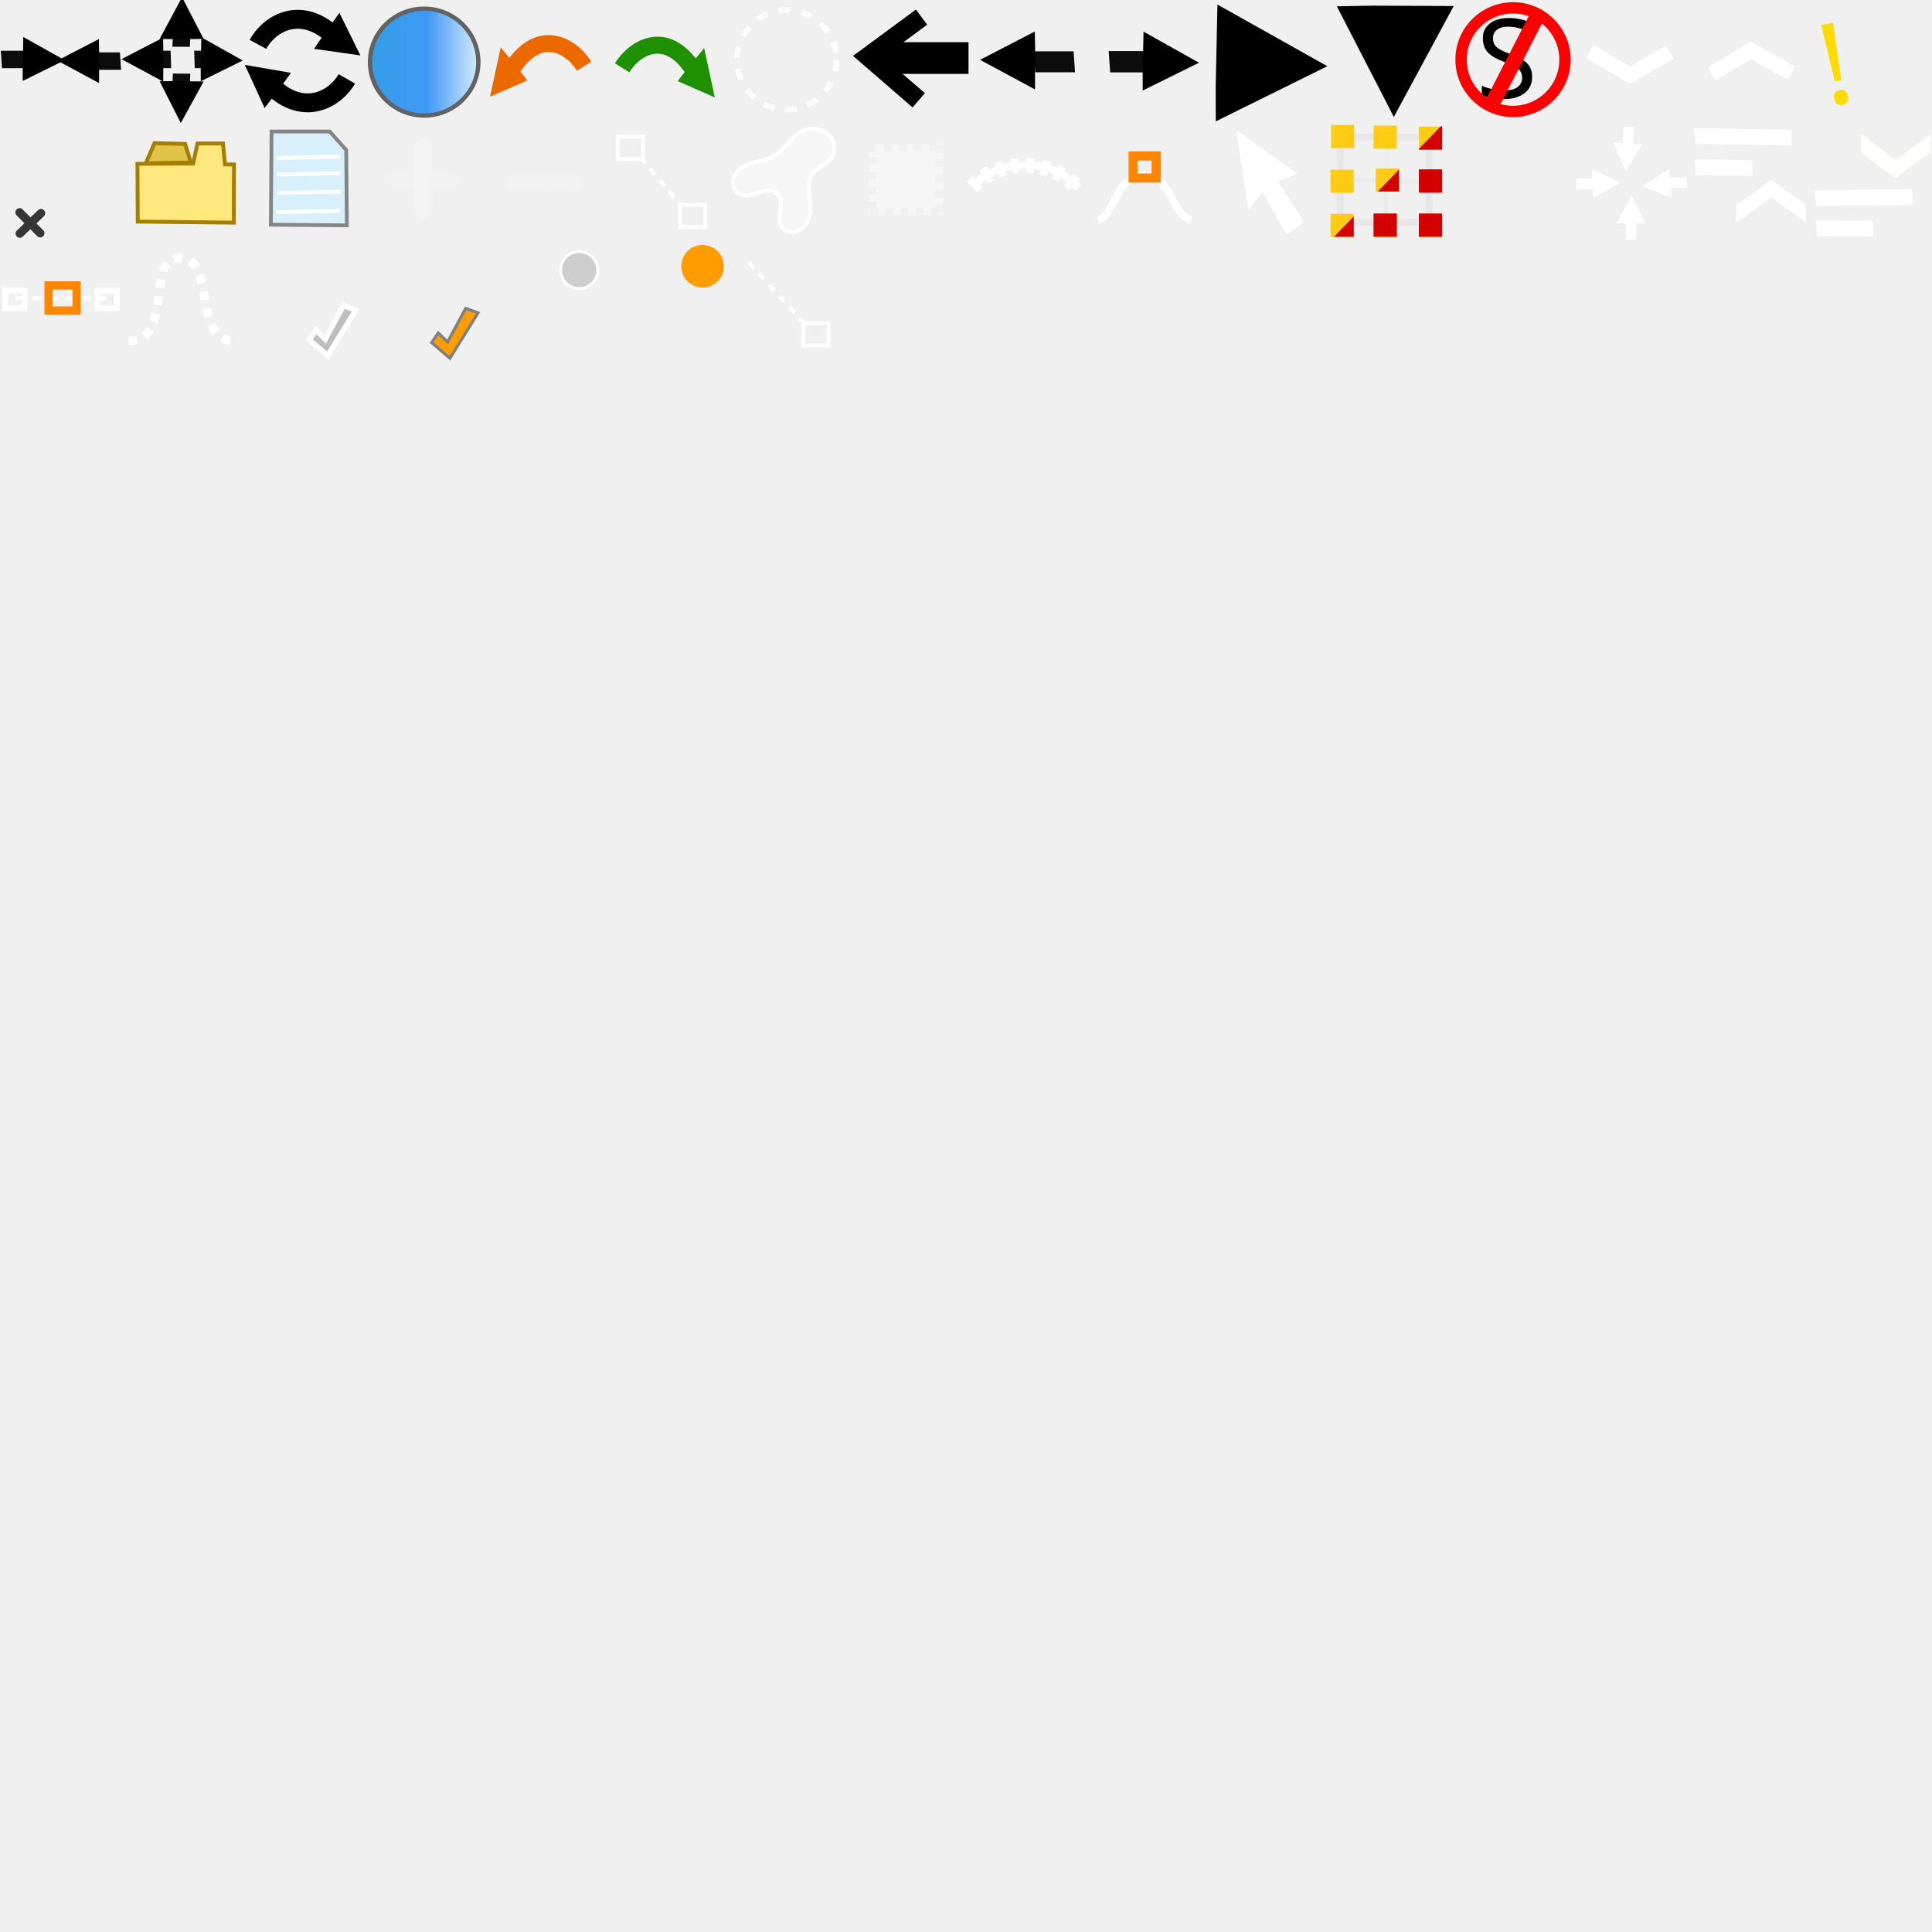
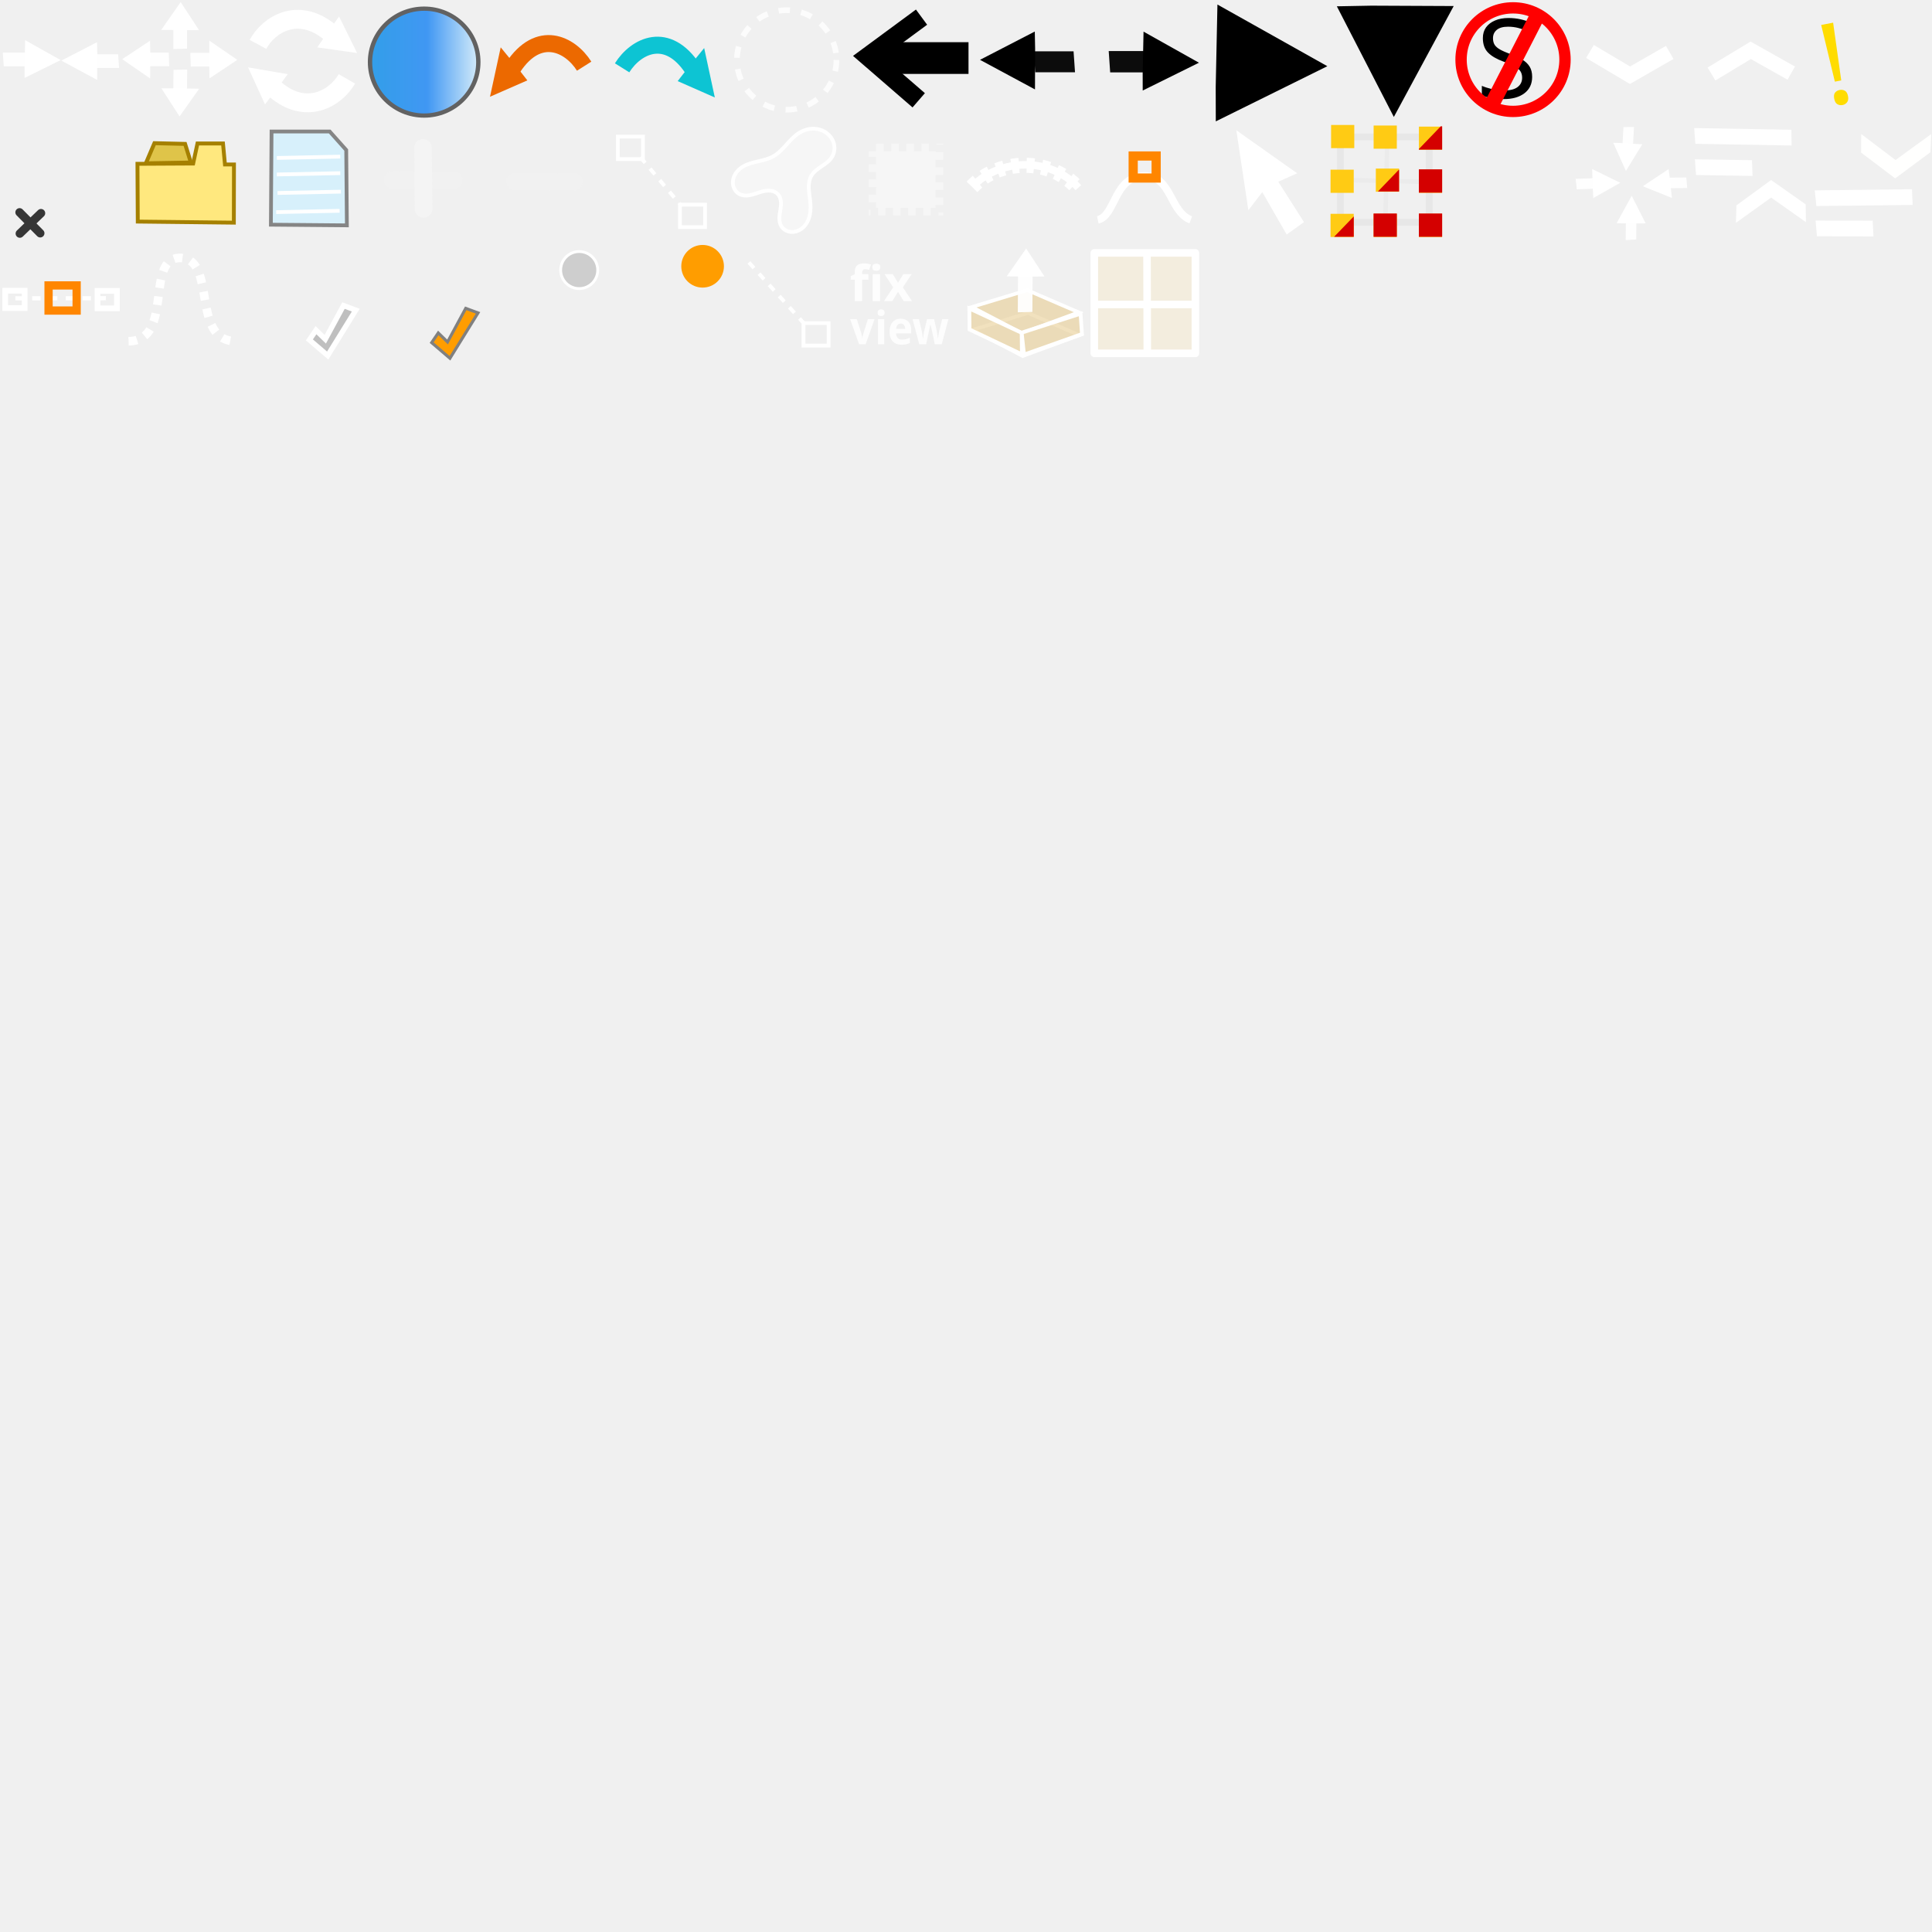
<svg xmlns="http://www.w3.org/2000/svg" xmlns:xlink="http://www.w3.org/1999/xlink" width="512" height="512" id="svg16099" version="1.1">
  <defs id="defs16101">
+     <marker orient="auto" refY="0.0" refX="0.0" id="Arrow1Lstart" style="overflow:visible">
+       <path id="path1332" d="M 0.0,0.0 L 5.0,-5.0 L -12.5,0.0 L 5.0,5.0 L 0.0,0.0 z " style="fill-rule:evenodd;stroke:#000000;stroke-width:1pt;stroke-opacity:1;fill:#000000;fill-opacity:1" transform="scale(0.8) translate(12.5,0)" />
+     </marker>
    <linearGradient id="linearGradient5481">
      <stop id="stop4865" offset="0" style="stop-color:#e66700;stop-opacity:1;" />
      <stop style="stop-color:#f47712;stop-opacity:1;" offset="0.528" id="stop4867" />
      <stop id="stop4869" offset="1" style="stop-color:#f8bb8a;stop-opacity:1;" />
    </linearGradient>
    <linearGradient id="linearGradient17116-6">
      <stop id="stop4860" offset="0" style="stop-color:#b3a500;stop-opacity:1;" />
      <stop id="stop4862" offset="1" style="stop-color:#eaa500;stop-opacity:1;" />
    </linearGradient>
    <linearGradient id="linearGradient17116">
      <stop id="stop4853" offset="0" style="stop-color:#b3a500;stop-opacity:1;" />
      <stop id="stop4855" offset="1" style="stop-color:#eaa500;stop-opacity:1;" />
    </linearGradient>
    <linearGradient id="linearGradient5609">
      <stop id="stop5611" offset="0" style="stop-color:#0089e6;stop-opacity:1;" />
      <stop style="stop-color:#1280f4;stop-opacity:1;" offset="0.528" id="stop5613" />
      <stop id="stop5615" offset="1" style="stop-color:#d4eefc;stop-opacity:1;" />
    </linearGradient>
    <linearGradient id="linearGradient5481-8">
      <stop style="stop-color:#ffc700;stop-opacity:1" offset="0" id="stop5483" />
      <stop id="stop5491" offset="0.528" style="stop-color:#ffc700;stop-opacity:1" />
      <stop style="stop-color:#ffa41c;stop-opacity:1" offset="1" id="stop5485" />
    </linearGradient>
    <marker orient="auto" refY="0.0" refX="0.0" id="Arrow2Send" style="overflow:visible;">
      <path id="path17173" style="fill-rule:evenodd;stroke-width:0.625;stroke-linejoin:round;" d="M 8.719,4.034 L -2.207,0.016 L 8.719,-4.002 C 6.973,-1.63 6.983,1.616 8.719,4.034 z " transform="scale(0.3) rotate(180) translate(-2.3,0)" />
    </marker>
    <marker orient="auto" refY="0.0" refX="0.0" id="Arrow2Mend" style="overflow:visible;">
      <path id="path17167" style="fill-rule:evenodd;stroke-width:0.625;stroke-linejoin:round;" d="M 8.719,4.034 L -2.207,0.016 L 8.719,-4.002 C 6.973,-1.63 6.983,1.616 8.719,4.034 z " transform="scale(0.6) rotate(180) translate(0,0)" />
    </marker>
    <marker orient="auto" refY="0.0" refX="0.0" id="Arrow1Send" style="overflow:visible;">
      <path id="path17155" d="M 0.0,0.0 L 5.0,-5.0 L -12.5,0.0 L 5.0,5.0 L 0.0,0.0 z " style="fill-rule:evenodd;stroke:#000000;stroke-width:1.0pt;" transform="scale(0.2) rotate(180) translate(6,0)" />
    </marker>
    <marker orient="auto" refY="0.0" refX="0.0" id="Arrow2Lend" style="overflow:visible;">
      <path id="path17161" style="fill-rule:evenodd;stroke-width:0.625;stroke-linejoin:round;" d="M 8.719,4.034 L -2.207,0.016 L 8.719,-4.002 C 6.973,-1.63 6.983,1.616 8.719,4.034 z " transform="scale(1.1) rotate(180) translate(1,0)" />
    </marker>
    <linearGradient id="linearGradient17126">
      <stop style="stop-color:#008080;stop-opacity:1;" offset="0" id="stop17128" />
      <stop style="stop-color:#00b3b3;stop-opacity:1;" offset="1" id="stop17130" />
    </linearGradient>
    <linearGradient id="linearGradient17116-6-9">
      <stop style="stop-color:#b3a500;stop-opacity:1;" offset="0" id="stop17118" />
      <stop style="stop-color:#eaa500;stop-opacity:1;" offset="1" id="stop17120" />
    </linearGradient>
    <marker orient="auto" refY="0" refX="0" id="Arrow2Send-2" style="overflow:visible">
      <path id="path17173-2" style="fill-rule:evenodd;stroke-width:0.625;stroke-linejoin:round" d="M 8.719,4.034 -2.207,0.016 8.719,-4.002 c -1.745,2.372 -1.735,5.617 -6e-7,8.035 z" transform="matrix(-0.3,0,0,-0.3,0.69,0)" />
    </marker>
    <marker orient="auto" refY="0" refX="0" id="Arrow2Send-6" style="overflow:visible">
      <path id="path17173-8" style="fill-rule:evenodd;stroke-width:0.625;stroke-linejoin:round" d="M 8.719,4.034 -2.207,0.016 8.719,-4.002 c -1.745,2.372 -1.735,5.617 -6e-7,8.035 z" transform="matrix(-0.3,0,0,-0.3,0.69,0)" />
    </marker>
    <marker orient="auto" refY="0" refX="0" id="Arrow2Send-7" style="overflow:visible">
      <path id="path17173-6" style="fill-rule:evenodd;stroke-width:0.625;stroke-linejoin:round" d="M 8.719,4.034 -2.207,0.016 8.719,-4.002 c -1.745,2.372 -1.735,5.617 -6e-7,8.035 z" transform="matrix(-0.3,0,0,-0.3,0.69,0)" />
    </marker>
    <marker orient="auto" refY="0" refX="0" id="Arrow2Send-8" style="overflow:visible">
      <path id="path17173-9" style="fill-rule:evenodd;stroke-width:0.625;stroke-linejoin:round" d="M 8.719,4.034 -2.207,0.016 8.719,-4.002 c -1.745,2.372 -1.735,5.617 -6e-7,8.035 z" transform="matrix(-0.3,0,0,-0.3,0.69,0)" />
    </marker>
    <marker orient="auto" refY="0" refX="0" id="Arrow2Send-79" style="overflow:visible">
      <path id="path17173-5" style="fill-rule:evenodd;stroke-width:0.625;stroke-linejoin:round" d="M 8.719,4.034 -2.207,0.016 8.719,-4.002 c -1.745,2.372 -1.735,5.617 -6e-7,8.035 z" transform="matrix(-0.3,0,0,-0.3,0.69,0)" />
    </marker>
    <marker orient="auto" refY="0" refX="0" id="Arrow2Send-3" style="overflow:visible">
      <path id="path17173-1" style="fill-rule:evenodd;stroke-width:0.625;stroke-linejoin:round" d="M 8.719,4.034 -2.207,0.016 8.719,-4.002 c -1.745,2.372 -1.735,5.617 -6e-7,8.035 z" transform="matrix(-0.3,0,0,-0.3,0.69,0)" />
    </marker>
    <marker orient="auto" refY="0" refX="0" id="Arrow2Send-33" style="overflow:visible">
      <path id="path17173-4" style="fill-rule:evenodd;stroke-width:0.625;stroke-linejoin:round" d="M 8.719,4.034 -2.207,0.016 8.719,-4.002 c -1.745,2.372 -1.735,5.617 -6e-7,8.035 z" transform="matrix(-0.3,0,0,-0.3,0.69,0)" />
    </marker>
    <marker orient="auto" refY="0" refX="0" id="Arrow2Send-1" style="overflow:visible">
      <path id="path17173-3" style="fill-rule:evenodd;stroke-width:0.625;stroke-linejoin:round" d="M 8.719,4.034 -2.207,0.016 8.719,-4.002 c -1.745,2.372 -1.735,5.617 -6e-7,8.035 z" transform="matrix(-0.3,0,0,-0.3,0.69,0)" />
    </marker>
    <linearGradient xlink:href="#linearGradient5481-5" id="linearGradient5489-4" x1="355.899" y1="17.125" x2="380.476" y2="17.125" gradientUnits="userSpaceOnUse" />
    <linearGradient id="linearGradient5481-5">
      <stop style="stop-color:#e66700;stop-opacity:1;" offset="0" id="stop5483-2" />
      <stop id="stop5491-9" offset="0.528" style="stop-color:#f47712;stop-opacity:1;" />
      <stop style="stop-color:#f8bb8a;stop-opacity:1;" offset="1" id="stop5485-9" />
    </linearGradient>
    <linearGradient y2="17.125" x2="380.476" y1="17.125" x1="355.899" gradientUnits="userSpaceOnUse" id="linearGradient5588" xlink:href="#linearGradient5609" />
+     <marker orient="auto" refY="0" refX="0" id="Arrow2Send-798" style="overflow:visible">
+       <path id="path17173-39" style="fill-rule:evenodd;stroke-width:0.625;stroke-linejoin:round" d="M 8.719,4.034 -2.207,0.016 8.719,-4.002 c -1.745,2.372 -1.735,5.617 -6e-7,8.035 z" transform="matrix(-0.3,0,0,-0.3,0.69,0)" />
+     </marker>
  </defs>
  <g id="layer1" transform="translate(0,-540.3622)">
-     <path style="fill:#000000;fill-opacity:1;stroke:#000000;stroke-opacity:1" d="m 85.755,550.473 -1.666,2.443 10.55,1.504 -4.777,-9.676 z" id="path5370" />
-     <path style="fill:none;fill-opacity:1;stroke:#000000;stroke-width:5;stroke-linecap:butt;stroke-linejoin:miter;stroke-miterlimit:4;stroke-dasharray:none;stroke-opacity:1;marker-mid:none;marker-end:none" d="m 91.928,561.267 c -3,5.209 -10.868,9.782 -19.03,2.759" id="path4144-0" />
-     <path style="fill:#000000;fill-opacity:1;stroke:#000000;stroke-opacity:1" d="m 74.502,562.414 1.736,-2.393 -10.502,-1.809 4.495,9.811 z" id="path5370-2" />
-     <path style="fill:#000000;fill-opacity:1;stroke:#000000;stroke-opacity:1" d="m 53.697,558.138 0.007,2.957 9.552,-4.724 -9.411,-5.28 z" id="path5370-5" />
-     <path style="fill:#000000;fill-opacity:1;stroke:#000000;stroke-opacity:1" d="m 42.788,554.109 -0.059,-2.956 -9.468,4.89 9.502,5.115 z" id="path5370-5-0" />
-     <path style="fill:#000000;fill-opacity:1;stroke:#000000;stroke-opacity:1" d="m 50.179,550.228 2.956,-0.062 -4.901,-9.463 -5.104,9.508 z" id="path5370-5-9" />
-     <path style="fill:#000000;fill-opacity:1;stroke:#000000;stroke-opacity:1" d="m 46.079,562.357 -2.957,0.035 4.814,9.507 5.191,-9.461 z" id="path5370-5-00" />
-     <path style="fill:#000000;fill-opacity:1;stroke:#000000;stroke-opacity:1" d="m 25.778,554.492 -0.059,-2.956 -9.468,4.89 9.502,5.115 z" id="path5370-5-0-6" />
-     <path style="fill:#000000;fill-opacity:1;stroke:#000000;stroke-opacity:1" d="m 6.512,558.054 0.007,2.957 9.552,-4.724 -9.411,-5.28 z" id="path5370-5-1" />
-     <rect style="opacity:0.947;fill:#000000;fill-opacity:1;stroke:#000000;stroke-opacity:1" id="rect5558" width="6.875" height="3.634" x="-13.829" y="556.06" transform="matrix(1,0,0.06880209,0.9976303,0,0)" />
-     <rect style="opacity:0.947;fill:#000000;fill-opacity:1;stroke:#000000;stroke-opacity:1" id="rect5558-3" width="6.875" height="3.634" x="-37.486" y="555.621" transform="matrix(1,0,0.06880209,0.9976303,0,0)" />
-     <rect style="opacity:0.947;fill:#000000;fill-opacity:1;stroke:#000000;stroke-opacity:1" id="rect5558-8" width="3.136" height="3.627" x="24.149" y="554.574" transform="matrix(1,0,0.0314424,0.9995056,0,0)" />
-     <rect style="opacity:0.947;fill:#000000;fill-opacity:1;stroke:#000000;stroke-opacity:1" id="rect5558-8-9" width="3.136" height="3.627" x="34.541" y="554.574" transform="matrix(1,0,0.0314424,0.9995056,0,0)" />
-     <rect style="opacity:0.947;fill:#000000;fill-opacity:1;stroke:#000000;stroke-opacity:1" id="rect5558-8-3" width="3.136" height="3.627" x="549.095" y="-70.566" transform="matrix(-0.03753503,0.9992953,-0.9999814,-0.00609623,0,0)" />
-     <rect style="opacity:0.947;fill:#000000;fill-opacity:1;stroke:#000000;stroke-opacity:1" id="rect5558-8-3-4" width="3.136" height="3.627" x="560.348" y="-70.951" transform="matrix(-0.03753503,0.9992953,-0.9999814,-0.00609623,0,0)" />
+     <path style="fill:#ffffff;fill-opacity:1;stroke:none;stroke-opacity:1" d="m 85.755,550.473 -1.666,2.443 10.55,1.504 -4.777,-9.676 z" id="path5370" />
+     <path style="fill:none;fill-opacity:1;stroke:#ffffff;stroke-width:5;stroke-linecap:butt;stroke-linejoin:miter;stroke-miterlimit:4;stroke-dasharray:none;stroke-opacity:1;marker-mid:none;marker-end:none" d="m 91.928,561.267 c -3,5.209 -10.868,9.782 -19.03,2.759" id="path4144-0" />
+     <path style="fill:#ffffff;fill-opacity:1;stroke:none;stroke-opacity:1" d="m 74.502,562.414 1.736,-2.393 -10.502,-1.809 4.495,9.811 z" id="path5370-2" />
+     <path style="fill:#ffffff;fill-opacity:1;stroke:none;stroke-width:0.883;stroke-opacity:1" d="m 39.811,554.109 -0.046,-2.956 -7.38,4.89 7.406,5.115 z" id="path5370-5-0" />
+     <path style="fill:#ffffff;fill-opacity:1;stroke:none;stroke-opacity:1" d="m 25.778,554.492 -0.059,-2.956 -9.468,4.89 9.502,5.115 z" id="path5370-5-0-6" />
+     <path style="fill:#ffffff;fill-opacity:1;stroke:none;stroke-opacity:1" d="m 6.512,558.054 0.007,2.957 9.552,-4.724 -9.411,-5.28 z" id="path5370-5-1" />
+     <rect style="opacity:0.947;fill:#ffffff;fill-opacity:1;stroke:none;stroke-opacity:1;stroke-width:1;stroke-miterlimit:4;stroke-dasharray:none" id="rect5558" width="6.875" height="3.634" x="-13.829" y="556.06" transform="matrix(1,0,0.06880209,0.9976303,0,0)" />
+     <rect style="opacity:0.947;fill:#ffffff;fill-opacity:1;stroke:none;stroke-opacity:1;stroke-width:1;stroke-miterlimit:4;stroke-dasharray:none" id="rect5558-3" width="6.875" height="3.634" x="-37.486" y="555.621" transform="matrix(1,0,0.06880209,0.9976303,0,0)" />
+     <rect style="opacity:0.947;fill:#ffffff;fill-opacity:1;stroke:none;stroke-width:0.999;stroke-miterlimit:4;stroke-dasharray:none;stroke-opacity:1" id="rect5558-8" width="5.588" height="3.627" x="21.697" y="554.574" transform="matrix(1,0,0.0314424,0.9995056,0,0)" />
    <path style="opacity:0.792;fill:url(#linearGradient5588);fill-opacity:1;stroke:#3c3c3c;stroke-width:0.951;stroke-linecap:round;stroke-linejoin:miter;stroke-miterlimit:4;stroke-opacity:1;stroke-dasharray:none;stroke-dashoffset:0" id="path3171-8" d="m 380,17.125 a 11.812,12 0 0 1 -11.812,12 11.812,12 0 0 1 -11.812,-12 11.812,12 0 0 1 11.812,-12 11.812,12 0 0 1 11.812,12 z" transform="matrix(1.21511,0,0,1.180499,-334.9794,536.606)" />
    <flowRoot xml:space="preserve" id="flowRoot5564" style="font-style:normal;font-weight:normal;line-height:0.01%;font-family:sans-serif;letter-spacing:0px;word-spacing:0px;fill:#000000;fill-opacity:1;stroke:none" transform="matrix(0.6457183,0,0,0.6143291,-119.215,558.3443)">
      <flowRegion id="flowRegion5566" style="font-family:sans-serif">
        <rect id="rect5568" width="78.75" height="72.5" x="346.25" y="-22" style="font-family:sans-serif" />
      </flowRegion>
      <flowPara id="flowPara5570" style="font-weight:bold;font-size:40px;line-height:1.25;font-family:sans-serif;-inkscape-font-specification:'Sans Bold'">?</flowPara>
    </flowRoot>
    <path style="fill:none;stroke:#ec6900;stroke-width:4.5;stroke-linecap:butt;stroke-linejoin:miter;stroke-miterlimit:4;stroke-dasharray:none;stroke-opacity:1;marker-mid:none;marker-end:none" d="m 154.808,557.899 c -3.712,-5.879 -12.041,-10.001 -18.862,0.347" id="path4144-1" />
    <path style="fill:#ec6900;fill-opacity:1;stroke:none;stroke-width:0.001;stroke-miterlimit:4;stroke-dasharray:none" d="m 137.698,559.035 2.052,2.63 -9.894,4.332 2.837,-13.085 z" id="path5370-7" />
-     <path style="fill:none;stroke:#1f9000;stroke-width:4.5;stroke-linecap:butt;stroke-linejoin:miter;stroke-miterlimit:4;stroke-dasharray:none;stroke-opacity:1;marker-mid:none;marker-end:none" d="m 164.865,558.334 c 3.692,-5.884 11.976,-10.009 18.761,0.347" id="path4144-1-9" />
-     <path style="fill:#1f9000;fill-opacity:1;stroke:none" d="m 181.635,559.224 -2.041,2.633 9.841,4.336 -2.822,-13.096 z" id="path5370-7-4" />
+     <path style="fill:none;stroke:#0dc4d3;stroke-width:4.5;stroke-linecap:butt;stroke-linejoin:miter;stroke-miterlimit:4;stroke-dasharray:none;stroke-opacity:1;marker-mid:none;marker-end:none" d="m 164.865,558.334 c 3.692,-5.884 11.976,-10.009 18.761,0.347" id="path4144-1-9" />
+     <path style="fill:#0dc4d3;fill-opacity:1;stroke:none" d="m 181.635,559.224 -2.041,2.633 9.841,4.336 -2.822,-13.096 z" id="path5370-7-4" />
    <circle style="opacity:0.779;fill:none;stroke:#ffffff;stroke-width:1.5;stroke-linecap:butt;stroke-linejoin:miter;stroke-miterlimit:4;stroke-dasharray:3,3;stroke-dashoffset:0;stroke-opacity:1" id="path4315" cx="208.477" cy="556.252" r="13.187" />
    <rect style="fill:#000000;fill-opacity:1;stroke:none" id="rect3224" width="23.641" height="8.406" x="233.025" y="551.544" />
    <path style="fill:none;stroke:#000000;stroke-width:5;stroke-linecap:butt;stroke-linejoin:miter;stroke-miterlimit:4;stroke-opacity:1;stroke-dasharray:none" d="M 243.468,566.94 230.063,555.332 244.218,544.904" id="path4074" />
    <path style="fill:#000000;fill-opacity:1;stroke:none" d="m 274.319,553.253 -0.09,-4.532 -14.517,7.497 14.568,7.842 z" id="path5370-5-0-6-5" />
    <path style="fill:#000000;fill-opacity:1;stroke:none" d="m 302.82,559.741 0.011,4.613 14.903,-7.37 -14.683,-8.238 z" id="path5370-5-1-2" />
    <rect style="opacity:0.947;fill:#000000;fill-opacity:1;stroke:none" id="rect5558-3-3" width="10.726" height="5.669" x="255.618" y="555.207" transform="matrix(1,0,0.06880209,0.9976303,0,0)" />
    <rect style="opacity:0.947;fill:#000000;fill-opacity:1;stroke:none" id="rect5558-1" width="10.541" height="5.571" x="235.762" y="555.28" transform="matrix(1,0,0.06880209,0.9976303,0,0)" />
    <path style="fill:#000000;fill-opacity:1;stroke:none" d="m 322.176,563.377 0.022,9.151 29.564,-14.621 -29.128,-16.342 z" id="path5370-5-1-2-1" />
    <path style="fill:#000000;fill-opacity:1;stroke:none" d="m 363.428,541.864 -9.149,0.172 15.104,29.32 15.862,-29.392 z" id="path5370-5-1-2-1-7" />
    <text xml:space="preserve" style="font-style:normal;font-weight:normal;line-height:0%;font-family:sans-serif;letter-spacing:0px;word-spacing:0px;fill:#000000;fill-opacity:1;stroke:none" x="389.299" y="569.09" id="text3266" transform="scale(1.004874,0.9951496)">
      <tspan id="tspan3268" x="389.299" y="569.09" style="font-size:29.423px;line-height:1.25;font-family:sans-serif">S</tspan>
    </text>
    <path style="fill:none;stroke:#ff0000;stroke-width:3.611;stroke-miterlimit:4;stroke-opacity:1;stroke-dasharray:none" id="path3270" d="M 418.013,52.221 A 16.549,16.549 0 0 1 401.464,68.77 16.549,16.549 0 0 1 384.915,52.221 16.549,16.549 0 0 1 401.464,35.672 16.549,16.549 0 0 1 418.013,52.221 Z" transform="matrix(0.8322728,0,0,0.8291614,66.84231,512.8661)" />
    <path style="fill:none;stroke:#ff0000;stroke-width:4;stroke-linecap:butt;stroke-linejoin:miter;stroke-miterlimit:4;stroke-opacity:1;stroke-dasharray:none" d="m 407.971,543.489 -13.134,25.568" id="path4112" />
    <text xml:space="preserve" style="font-style:normal;font-variant:normal;font-weight:normal;font-stretch:normal;line-height:0%;font-family:'MV Boli';-inkscape-font-specification:'MV Boli';letter-spacing:0px;word-spacing:0px;fill:#ffdc00;fill-opacity:1;stroke:none" x="369.323" y="649.106" id="text3255" transform="rotate(-10.78452)">
      <tspan id="tspan3257" x="369.323" y="649.106" style="font-size:30.092px;line-height:1.25">!</tspan>
    </text>
    <path style="fill:#000000;fill-opacity:1;stroke:#363636;stroke-width:2.239;stroke-linecap:round;stroke-linejoin:miter;stroke-miterlimit:4;stroke-opacity:1;stroke-dasharray:none" d="m 5.258,602.256 5.604,-5.396" id="path5452-5-5-1-7" />
    <path style="fill:#000000;fill-opacity:1;stroke:#363636;stroke-width:2.239;stroke-linecap:round;stroke-linejoin:miter;stroke-miterlimit:4;stroke-opacity:1;stroke-dasharray:none" d="M 10.661,602.171 5.19,596.639" id="path5452-5-5-1-7-4" />
    <path style="fill:#ffe87e;fill-opacity:1;stroke:#a58000;stroke-width:1.026px;stroke-linecap:butt;stroke-linejoin:miter;stroke-opacity:1" d="m 36.513,599.083 -0.085,-15.305 14.766,-0.079 1.135,-5.312 h 6.766 l 0.522,5.565 h 2.389 l -0.035,15.416 z" id="path4607" />
    <path style="fill:#dfc449;fill-opacity:1;stroke:#a58000;stroke-width:1.042px;stroke-linecap:butt;stroke-linejoin:miter;stroke-opacity:1" d="m 38.651,583.648 2.279,-5.34 8.115,0.191 1.537,4.936 z" id="path5463" />
    <path style="fill:#d7f0fb;fill-opacity:1;stroke:#858585;stroke-width:1px;stroke-linecap:butt;stroke-linejoin:miter;stroke-opacity:1" d="m 71.789,599.907 0.175,-24.692 h 15.411 l 4.378,4.903 0.175,19.964 z" id="path3262" />
    <path style="fill:none;stroke:#ffffff;stroke-width:1px;stroke-linecap:butt;stroke-linejoin:miter;stroke-opacity:1" d="m 73.19,596.58 16.812,-0.35" id="path4106" />
    <path style="fill:none;stroke:#ffffff;stroke-width:1px;stroke-linecap:butt;stroke-linejoin:miter;stroke-opacity:1" d="m 73.54,591.502 16.812,-0.35" id="path4106-7" />
    <path style="fill:none;stroke:#ffffff;stroke-width:1px;stroke-linecap:butt;stroke-linejoin:miter;stroke-opacity:1" d="m 73.365,586.598 16.812,-0.35" id="path4106-0" />
    <path style="fill:none;stroke:#ffffff;stroke-width:1px;stroke-linecap:butt;stroke-linejoin:miter;stroke-opacity:1" d="m 73.365,582.22 16.812,-0.35" id="path4106-4" />
    <path style="fill:#ffffff;fill-opacity:1;stroke:#f1f1f1;stroke-width:4.658;stroke-linecap:round;stroke-linejoin:miter;stroke-miterlimit:4;stroke-dasharray:none;stroke-opacity:1" d="m 104.065,588.033 16.182,0.063" id="path5452-5-5-1-7-7" />
    <path style="fill:#ffffff;fill-opacity:1;stroke:#f4f4f4;stroke-width:4.658;stroke-linecap:round;stroke-linejoin:miter;stroke-miterlimit:4;stroke-dasharray:none;stroke-opacity:1" d="m 112.253,595.731 -0.155,-16.181" id="path5452-5-5-1-7-4-4" />
    <path style="fill:#ffffff;fill-opacity:1;stroke:#f1f1f1;stroke-width:4.541;stroke-linecap:round;stroke-linejoin:miter;stroke-miterlimit:4;stroke-dasharray:none;stroke-opacity:1" d="m 136.402,588.498 15.775,0.061" id="path5452-5-5-1-7-7-1" />
    <rect style="fill:none;fill-opacity:1;stroke:#ffffff;stroke-opacity:1" id="rect4404" width="6.655" height="5.954" x="163.738" y="576.56" />
    <rect style="fill:none;fill-opacity:1;stroke:#ffffff;stroke-opacity:1" id="rect4404-9" width="6.655" height="5.954" x="180.199" y="594.597" />
    <path style="fill:none;stroke:#ffffff;stroke-width:1;stroke-linecap:butt;stroke-linejoin:miter;stroke-miterlimit:4;stroke-dasharray:2, 2;stroke-dashoffset:0;stroke-opacity:1" d="M 169.692,41.626 180.724,54.76" id="path5004" transform="translate(0,540.3622)" />
    <path style="fill:#ffffff;stroke:#ffffff;stroke-width:1px;stroke-linecap:butt;stroke-linejoin:miter;stroke-opacity:1;fill-opacity:0.398;opacity:1" d="m 204.891,581.813 c 1.379,-0.766 2.471,-1.949 3.528,-3.121 1.056,-1.172 2.125,-2.371 3.477,-3.184 1.055,-0.634 2.27,-1.013 3.501,-1.035 1.231,-0.022 2.474,0.321 3.489,1.017 1.015,0.696 1.791,1.75 2.101,2.941 0.31,1.191 0.14,2.51 -0.51,3.556 -0.649,1.044 -1.704,1.757 -2.725,2.441 -1.021,0.685 -2.072,1.407 -2.703,2.462 -0.582,0.973 -0.749,2.143 -0.719,3.276 0.03,1.133 0.243,2.252 0.369,3.378 0.133,1.189 0.167,2.4 -0.051,3.576 -0.218,1.177 -0.7,2.323 -1.505,3.208 -0.805,0.885 -1.952,1.488 -3.148,1.508 -0.598,0.01 -1.201,-0.125 -1.729,-0.406 -0.528,-0.281 -0.98,-0.709 -1.272,-1.231 -0.355,-0.634 -0.467,-1.379 -0.45,-2.105 0.017,-0.726 0.155,-1.443 0.27,-2.16 0.115,-0.717 0.208,-1.446 0.134,-2.168 -0.074,-0.723 -0.329,-1.446 -0.829,-1.972 -0.306,-0.321 -0.694,-0.558 -1.11,-0.709 -0.417,-0.151 -0.862,-0.216 -1.305,-0.218 -0.886,-0.004 -1.754,0.241 -2.596,0.518 -0.842,0.277 -1.678,0.59 -2.553,0.729 -0.875,0.139 -1.809,0.093 -2.593,-0.32 -0.669,-0.352 -1.193,-0.96 -1.478,-1.66 -0.285,-0.7 -0.338,-1.488 -0.185,-2.229 0.152,-0.741 0.504,-1.435 0.981,-2.022 0.477,-0.587 1.077,-1.069 1.734,-1.444 1.207,-0.689 2.582,-1.013 3.936,-1.325 1.354,-0.312 2.73,-0.627 3.945,-1.302 z" id="path5010" />
    <rect style="fill:#f6f6f6;fill-opacity:1;stroke:#f0f0f0;stroke-width:4;stroke-miterlimit:4;stroke-dasharray:2,2;stroke-dashoffset:0;stroke-opacity:1" id="rect4109" width="19.745" height="19" x="230.19" y="578.444" />
    <path style="fill:#ffffff;fill-opacity:1;stroke:none" d="m 338.275,603.353 -4.558,-12.14 -4.423,4.149 0.291,-21.43 14.053,13.849 -5.293,1.4 4.985,11.661 z" id="path4192" transform="rotate(-9.319008,334.4915,586.3193)" />
    <path style="fill:none;stroke:#ebebeb;stroke-width:1.182;stroke-linecap:butt;stroke-linejoin:miter;stroke-miterlimit:4;stroke-opacity:1;stroke-dasharray:none;stroke-dashoffset:0" d="m 355.096,588.031 24.882,0.585" id="path4288" />
    <path style="fill:none;stroke:#ebebeb;stroke-width:1.182;stroke-linecap:butt;stroke-linejoin:miter;stroke-miterlimit:4;stroke-opacity:1;stroke-dasharray:none;stroke-dashoffset:0" d="M 367.684,575.453 367.098,600.317" id="path4284" />
    <rect style="fill:none;stroke:#e7e7e7;stroke-width:1.792;stroke-miterlimit:4;stroke-opacity:1;stroke-dasharray:none;stroke-dashoffset:0" id="rect4109-4-6" width="23.534" height="22.629" x="355.223" y="576.639" />
    <path id="rect3970-1-7-4-0-9-4-8-8-7" style="fill:#ffcb14;fill-opacity:1;stroke:none" d="m 376.026,597.026 6.147,0 0,6.143 -6.147,0 z m -12.002,0 6.147,0 0,6.143 -6.147,0 z m 12.002,-11.7 6.147,0 0,6.143 -6.147,0 z m -11.416,-0.293 6.147,0 0,6.143 -6.147,0 z m 11.416,-11.115 6.147,0 0,6.143 -6.147,0 z m -12.002,-0.292 6.147,0 0,6.143 -6.147,0 z m -11.27,-0.146 6.147,0 0,6.143 -6.147,0 z m -0.146,23.547 6.147,0 0,6.143 -6.147,0 z m -4e-5,-11.7 6.147,0 0,6.143 -6.147,0 z" />
    <path style="fill:#d40000;fill-opacity:1;stroke:none" d="m 381.813,573.841 -5.799,6.016 0,0.148 6.169,0 0,-6.164 -0.369,0 z m -5.799,11.405 0,6.164 6.169,0 0,-6.164 -6.169,0 z m -5.245,0.037 -5.614,5.832 5.614,0 0,-5.832 z m -6.76,11.663 0,6.164 6.169,0 0,-6.164 -6.169,0 z m 12.005,0 0,6.164 6.169,0 0,-6.164 -6.169,0 z m -17.25,0.775 -5.208,5.389 5.208,0 0,-5.389 z" id="rect3970-1-7-4-0-9-4-8-8" />
    <flowRoot xml:space="preserve" id="flowRoot4292" style="font-style:normal;font-variant:normal;font-weight:normal;font-stretch:normal;line-height:0.01%;font-family:'Comic Sans MS';-inkscape-font-specification:'Comic Sans MS';letter-spacing:0px;word-spacing:0px;fill:#ff1e1e;fill-opacity:1;stroke:none" transform="matrix(3.317508,0,0,3.317508,-892.0524,443.5523)">
      <flowRegion id="flowRegion4294">
        <rect id="rect4296" width="29.719" height="26.252" x="385.851" y="35.754" style="font-style:normal;font-variant:normal;font-weight:normal;font-stretch:normal;font-family:'Comic Sans MS';-inkscape-font-specification:'Comic Sans MS';fill:#ff1e1e;fill-opacity:1" />
      </flowRegion>
      <flowPara id="flowPara4298" style="font-size:12px;line-height:1.25">x</flowPara>
    </flowRoot>
    <path style="fill:#ffffff;fill-opacity:1;stroke:none" d="m 442.494,587.431 -0.297,-2.254 -6.82,4.543 7.697,3.1 z" id="path5370-5-0-6-1" />
    <rect style="opacity:0.947;fill:#ffffff;fill-opacity:1;stroke:none" id="rect5558-7" width="5.287" height="2.794" x="393.537" y="594.2" transform="matrix(0.9999259,-0.01217742,0.08094555,0.9967185,0,0)" />
    <path style="fill:#ffffff;fill-opacity:1;stroke:none" d="m 422.118,590.57 0.131,2.27 7.133,-4.034 -7.45,-3.653 z" id="path5370-5-0-6-1-4" />
    <rect style="opacity:0.947;fill:#ffffff;fill-opacity:1;stroke:none" id="rect5558-7-0" width="5.287" height="2.794" x="-358.677" y="-607.392" transform="matrix(-0.9992814,0.03790277,-0.1065656,-0.9943057,0,0)" />
    <path style="fill:#ffffff;fill-opacity:1;stroke:none" d="m 433.845,599.578 2.273,-0.028 -3.704,-7.309 -3.989,7.276 z" id="path5370-5-0-6-1-4-9" />
    <rect style="opacity:0.947;fill:#ffffff;fill-opacity:1;stroke:none" id="rect5558-7-0-4" width="5.287" height="2.794" x="625.412" y="-439.29" transform="matrix(-0.00768715,0.9999704,-0.9981297,0.06113113,0,0)" />
    <path style="fill:#ffffff;fill-opacity:1;stroke:none" d="m 429.808,578.279 -2.272,-0.082 3.348,7.479 4.335,-7.075 z" id="path5370-5-0-6-1-4-8" />
    <rect style="opacity:0.947;fill:#ffffff;fill-opacity:1;stroke:none" id="rect5558-7-0-8" width="5.287" height="2.794" x="-586.231" y="462.741" transform="matrix(0.05588343,-0.9984373,0.9999162,-0.01294358,0,0)" />
    <path style="fill:#ffffff;fill-opacity:1;stroke:none;stroke-width:1.041px;stroke-linecap:butt;stroke-linejoin:miter;stroke-opacity:1" d="m 448.972,574.304 25.764,0.445 0.055,4.171 -25.509,-0.448 z" id="path3845" />
    <path style="fill:#ffffff;fill-opacity:1;stroke:none;stroke-width:0.797px;stroke-linecap:butt;stroke-linejoin:miter;stroke-opacity:1" d="m 449.167,582.58 15.125,0.239 0.15,4.168 -14.976,-0.245 z" id="path3845-7" />
    <path style="fill:#ffffff;fill-opacity:1;stroke:none;stroke-width:0.849" d="m 478.53,594.525 -9.169,-6.454 -9.197,6.726 -0.126,4.613 9.329,-6.688 9.215,6.508 z" id="path3236-8-6" />
    <path style="fill:#ffffff;fill-opacity:1;stroke:none;stroke-width:1.041px;stroke-linecap:butt;stroke-linejoin:miter;stroke-opacity:1" d="m 480.928,590.81 25.767,-0.302 0.175,4.167 -25.512,0.291 z" id="path3845-0" />
    <path style="fill:#ffffff;fill-opacity:1;stroke:none;stroke-width:0.797px;stroke-linecap:butt;stroke-linejoin:miter;stroke-opacity:1" d="m 481.156,598.812 15.127,0.041 0.204,4.166 -14.978,-0.048 z" id="path3845-7-4" />
    <path style="fill:#fffffe;fill-opacity:1;stroke:none;stroke-width:0.868" d="m 493.205,580.796 9.041,6.834 9.328,-6.921 0.217,-4.813 -9.46,6.88 -9.087,-6.891 z" id="path3236-1" />
    <rect style="fill:none;fill-opacity:1;stroke:#ffffff;stroke-width:1.512;stroke-miterlimit:4;stroke-dasharray:none;stroke-opacity:1" id="rect4404-9-2" width="5.147" height="4.606" x="25.841" y="617.46" />
    <path style="fill:none;stroke:#ffffff;stroke-width:1.112;stroke-linecap:butt;stroke-linejoin:miter;stroke-miterlimit:4;stroke-dasharray:2.223, 2.223;stroke-dashoffset:0;stroke-opacity:1" d="m 4.083,619.426 23.987,-0.042" id="path5004-0" />
    <rect style="fill:none;fill-opacity:1;stroke:#ffffff;stroke-width:1.512;stroke-miterlimit:4;stroke-dasharray:none;stroke-opacity:1" id="rect4404-9-2-8" width="5.147" height="4.606" x="1.389" y="617.401" />
    <rect style="fill:none;fill-opacity:1;stroke:#ff8600;stroke-width:2.185;stroke-miterlimit:4;stroke-dasharray:none;stroke-opacity:1" id="rect4404-9-2-2" width="7.44" height="6.657" x="12.87" y="616.004" />
    <path style="fill:none;stroke:#ffffff;stroke-width:2.268;stroke-linecap:butt;stroke-linejoin:miter;stroke-miterlimit:4;stroke-dasharray:2.268, 2.268;stroke-dashoffset:0;stroke-opacity:1" d="m 34.081,630.791 c 12.171,-0.175 4.108,-22.319 13.767,-22.072 9.659,0.248 2.734,21.749 14.394,22.057" id="path1155" />
    <path style="fill:#bfbfbf;fill-opacity:1;stroke:#ffffff;stroke-width:1.4;stroke-linecap:butt;stroke-linejoin:miter;stroke-opacity:1;stroke-miterlimit:4;stroke-dasharray:none" d="m 81.99,630.436 4.85,4.151 7.444,-12.035 -3.261,-1.207 -4.821,8.92 -2.46,-2.398 z" id="path1157" />
    <path style="fill:#ff9d00;fill-opacity:1;stroke:#808080;stroke-width:0.787px;stroke-linecap:butt;stroke-linejoin:miter;stroke-opacity:1" d="m 114.392,631.161 4.85,4.151 7.444,-12.035 -3.261,-1.207 -4.821,8.92 -2.46,-2.398 z" id="path1157-6" />
    <ellipse style="opacity:1;fill:#bfbfbf;fill-opacity:0.706;stroke:#ffffff;stroke-width:0.745;stroke-miterlimit:4;stroke-dasharray:none;stroke-dashoffset:0;stroke-opacity:1" id="path1174" cx="153.493" cy="611.934" rx="4.91" ry="4.91" />
    <circle style="opacity:1;fill:#ff9d00;fill-opacity:1;stroke:#ff9d00;stroke-width:1.784;stroke-miterlimit:4;stroke-dasharray:none;stroke-dashoffset:0;stroke-opacity:1" id="path1174-7" cx="186.197" cy="610.927" r="4.759" />
    <path style="fill:none;stroke:#ffffff;stroke-width:4;stroke-linecap:butt;stroke-linejoin:miter;stroke-opacity:1;stroke-miterlimit:4;stroke-dasharray:2,2;stroke-dashoffset:40" d="m 257.602,589.869 c 7.032,-7.358 20.524,-7.973 28.019,0.35" id="path1184" />
    <path style="fill:none;stroke:#ffffff;stroke-width:2;stroke-linecap:butt;stroke-linejoin:miter;stroke-miterlimit:4;stroke-dasharray:none;stroke-dashoffset:20;stroke-opacity:1" d="m 257.757,589.744 c 7.032,-7.358 20.524,-7.973 28.019,0.35" id="path1184-9" />
    <path style="fill:none;stroke:#ffffff;stroke-width:4.857;stroke-linecap:butt;stroke-linejoin:miter;stroke-miterlimit:4;stroke-dasharray:none;stroke-opacity:1" d="m 419.414,537.858 12.873,7.643 12.794,-7.331" id="path1585" transform="matrix(0.8234857,0,0,0.8234857,75.98011,111.0836)" />
    <path style="fill:none;stroke:#ffffff;stroke-width:4.857;stroke-linecap:butt;stroke-linejoin:miter;stroke-miterlimit:4;stroke-dasharray:none;stroke-opacity:1" d="m 419.414,537.858 12.873,7.643 12.794,-7.331" id="path1585-6" transform="matrix(-0.8232669,0.01898429,-0.01898429,-0.8232669,830.2025,994.5825)" />
-     <path style="fill:none;fill-opacity:1;stroke:#000000;stroke-width:5;stroke-linecap:butt;stroke-linejoin:miter;stroke-miterlimit:4;stroke-dasharray:none;stroke-opacity:1;marker-mid:none;marker-end:none" d="m 68.369,552.124 c 2.848,-5.294 10.58,-10.093 18.942,-3.309" id="path4144" />
+     <path style="fill:none;fill-opacity:1;stroke:#ffffff;stroke-width:5;stroke-linecap:butt;stroke-linejoin:miter;stroke-miterlimit:4;stroke-dasharray:none;stroke-opacity:1;marker-mid:none;marker-end:none" d="m 68.369,552.124 c 2.848,-5.294 10.58,-10.093 18.942,-3.309" id="path4144" />
    <path style="fill:none;stroke:#ffffff;stroke-width:2;stroke-linecap:butt;stroke-linejoin:miter;stroke-miterlimit:4;stroke-dasharray:none;stroke-opacity:1" d="m 290.93,598.621 c 4.748,-0.992 4.213,-11.606 12.383,-11.64 7.209,-0.03 6.646,9.575 12.259,11.64" id="path1180-80" />
    <rect style="fill:none;fill-opacity:1;stroke:#ff8600;stroke-width:2.43;stroke-miterlimit:4;stroke-dasharray:none;stroke-opacity:1" id="rect4404-9-2-2-9-3-2-3-9" width="6.085" height="5.839" x="300.306" y="581.703" />
    <rect style="fill:none;fill-opacity:1;stroke:#ffffff;stroke-opacity:1" id="rect4404-9-0" width="6.655" height="5.954" x="212.936" y="625.993" />
    <path style="fill:none;stroke:#ffffff;stroke-width:1;stroke-linecap:butt;stroke-linejoin:miter;stroke-miterlimit:4;stroke-dasharray:2, 2;stroke-dashoffset:0;stroke-opacity:1" d="m 198.466,609.917 14.995,16.601" id="path5004-8" />
+     <text xml:space="preserve" style="font-style:normal;font-weight:normal;font-size:13.047px;line-height:1.25;font-family:sans-serif;letter-spacing:0px;word-spacing:0px;fill:#fdfdfd;fill-opacity:1;stroke:none;stroke-width:0.326" x="225.192" y="620.145" id="text1143">
+       <tspan id="tspan1141" x="225.192" y="620.145" style="font-style:normal;font-variant:normal;font-weight:bold;font-stretch:normal;font-family:sans-serif;-inkscape-font-specification:'sans-serif Bold';fill:#fdfdfd;fill-opacity:1;stroke-width:0.326">fix</tspan>
+     </text>
+     <text xml:space="preserve" style="font-style:normal;font-weight:normal;font-size:11.766px;line-height:1.25;font-family:sans-serif;letter-spacing:0px;word-spacing:0px;fill:#fdfdfd;fill-opacity:1;stroke:none;stroke-width:0.294" x="233.083" y="610.494" id="text1143-9" transform="scale(0.9666007,1.034553)">
+       <tspan id="tspan1141-7" x="233.083" y="610.494" style="font-style:normal;font-variant:normal;font-weight:bold;font-stretch:normal;font-family:sans-serif;-inkscape-font-specification:'sans-serif Bold';fill:#fdfdfd;fill-opacity:1;stroke-width:0.294">view</tspan>
+     </text>
+     <g id="g1185" transform="rotate(90.3337,55.18527,549.6569)">
+       <path id="path5370-5-0-5" d="m 53.912,555.075 -0.046,-2.956 -7.38,4.89 7.406,5.115 z" style="fill:#ffffff;fill-opacity:1;stroke:none;stroke-width:0.883;stroke-opacity:1" />
+       <rect transform="matrix(1,0,0.0314424,0.9995056,0,0)" y="555.541" x="35.767" height="3.627" width="5.588" id="rect5558-8-2" style="opacity:0.947;fill:#ffffff;fill-opacity:1;stroke:none;stroke-width:0.999;stroke-miterlimit:4;stroke-dasharray:none;stroke-opacity:1" />
+     </g>
+     <g id="g1185-8" transform="rotate(179.8858,54.687,556.627)">
+       <path id="path5370-5-0-5-8" d="m 53.912,555.075 -0.046,-2.956 -7.38,4.89 7.406,5.115 z" style="fill:#ffffff;fill-opacity:1;stroke:none;stroke-width:0.883;stroke-opacity:1" />
+       <rect transform="matrix(1,0,0.0314424,0.9995056,0,0)" y="555.541" x="35.767" height="3.627" width="5.588" id="rect5558-8-2-6" style="opacity:0.947;fill:#ffffff;fill-opacity:1;stroke:none;stroke-width:0.999;stroke-miterlimit:4;stroke-dasharray:none;stroke-opacity:1" />
+     </g>
+     <g id="g1185-8-4" transform="rotate(-89.3376,54.22192,563.5567)">
+       <path id="path5370-5-0-5-8-7" d="m 53.912,555.075 -0.046,-2.956 -7.38,4.89 7.406,5.115 z" style="fill:#ffffff;fill-opacity:1;stroke:none;stroke-width:0.883;stroke-opacity:1" />
+       <rect transform="matrix(1,0,0.0314424,0.9995056,0,0)" y="555.541" x="35.767" height="3.627" width="5.588" id="rect5558-8-2-6-4" style="opacity:0.947;fill:#ffffff;fill-opacity:1;stroke:none;stroke-width:0.999;stroke-miterlimit:4;stroke-dasharray:none;stroke-opacity:1" />
+     </g>
+     <path style="fill:none;stroke:#ffffff;stroke-width:1px;stroke-linecap:butt;stroke-linejoin:miter;stroke-opacity:1" d="m 256.697,627.505 13.993,7.306 15.85,-5.82 -14.364,-6.191 z" id="path1280" transform="matrix(0.9492765,0,0,0.9492765,14.05803,32.10657)" />
+     <path transform="matrix(0.9492765,0,0,0.9492765,13.86556,26.04622)" style="fill:#e9ce96;fill-opacity:0.615;stroke:#ffffff;stroke-width:1px;stroke-linecap:butt;stroke-linejoin:miter;stroke-opacity:1" d="m 256.697,627.505 13.993,7.306 15.85,-5.82 -14.364,-6.191 z" id="path1280-8" />
+     <path style="fill:#e9ce96;fill-opacity:0.615;stroke:#ffffff;stroke-width:1px;stroke-linecap:butt;stroke-linejoin:miter;stroke-opacity:1" d="m 256.883,622.119 0.062,5.572 13.869,6.563 -0.062,-5.696 z" id="path1306" />
+     <path transform="translate(17.21527,1.626414)" style="fill:#e9ce96;fill-opacity:0.615;stroke:#ffffff;stroke-width:1px;stroke-linecap:butt;stroke-linejoin:miter;stroke-opacity:1" d="m 253.54,626.886 0.619,5.82 15.355,-5.448 -0.371,-5.387 z" id="path1306-0" />
+     <g id="g1185-3" transform="rotate(90.3337,134.753,693.6914)">
+       <path id="path5370-5-0-5-7" d="m 53.912,555.075 -0.046,-2.956 -7.38,4.89 7.406,5.115 z" style="fill:#ffffff;fill-opacity:1;stroke:none;stroke-width:0.883;stroke-opacity:1" />
+       <rect transform="matrix(1,0,0.0314424,0.9995056,0,0)" y="555.541" x="35.767" height="3.864" width="10.047" id="rect5558-8-2-3" style="opacity:0.947;fill:#ffffff;fill-opacity:1;stroke:none;stroke-width:0.999;stroke-miterlimit:4;stroke-dasharray:none;stroke-opacity:1" ry="0" />
+     </g>
+     <rect style="opacity:1;fill:#f6ebd4;fill-opacity:0.615;stroke:#ffffff;stroke-width:2;stroke-linejoin:round;stroke-miterlimit:4;stroke-dasharray:none;stroke-dashoffset:0;stroke-opacity:1" id="rect1840" width="26.793" height="26.618" x="290" y="607.381" />
+     <path style="fill:none;stroke:#ffffff;stroke-width:2;stroke-linecap:butt;stroke-linejoin:miter;stroke-miterlimit:4;stroke-dasharray:none;stroke-opacity:1" d="M 316.793,621.215 H 289.649" id="path1842" transform="translate(0.1751205,-0.1751205)" />
+     <path style="fill:none;stroke:#ffffff;stroke-width:2;stroke-linecap:butt;stroke-linejoin:miter;stroke-miterlimit:4;stroke-dasharray:none;stroke-opacity:1" d="M 316.793,621.215 H 289.649" id="path1842-4" transform="rotate(-90.16446,303.5279,620.735)" />
  </g>
</svg>
